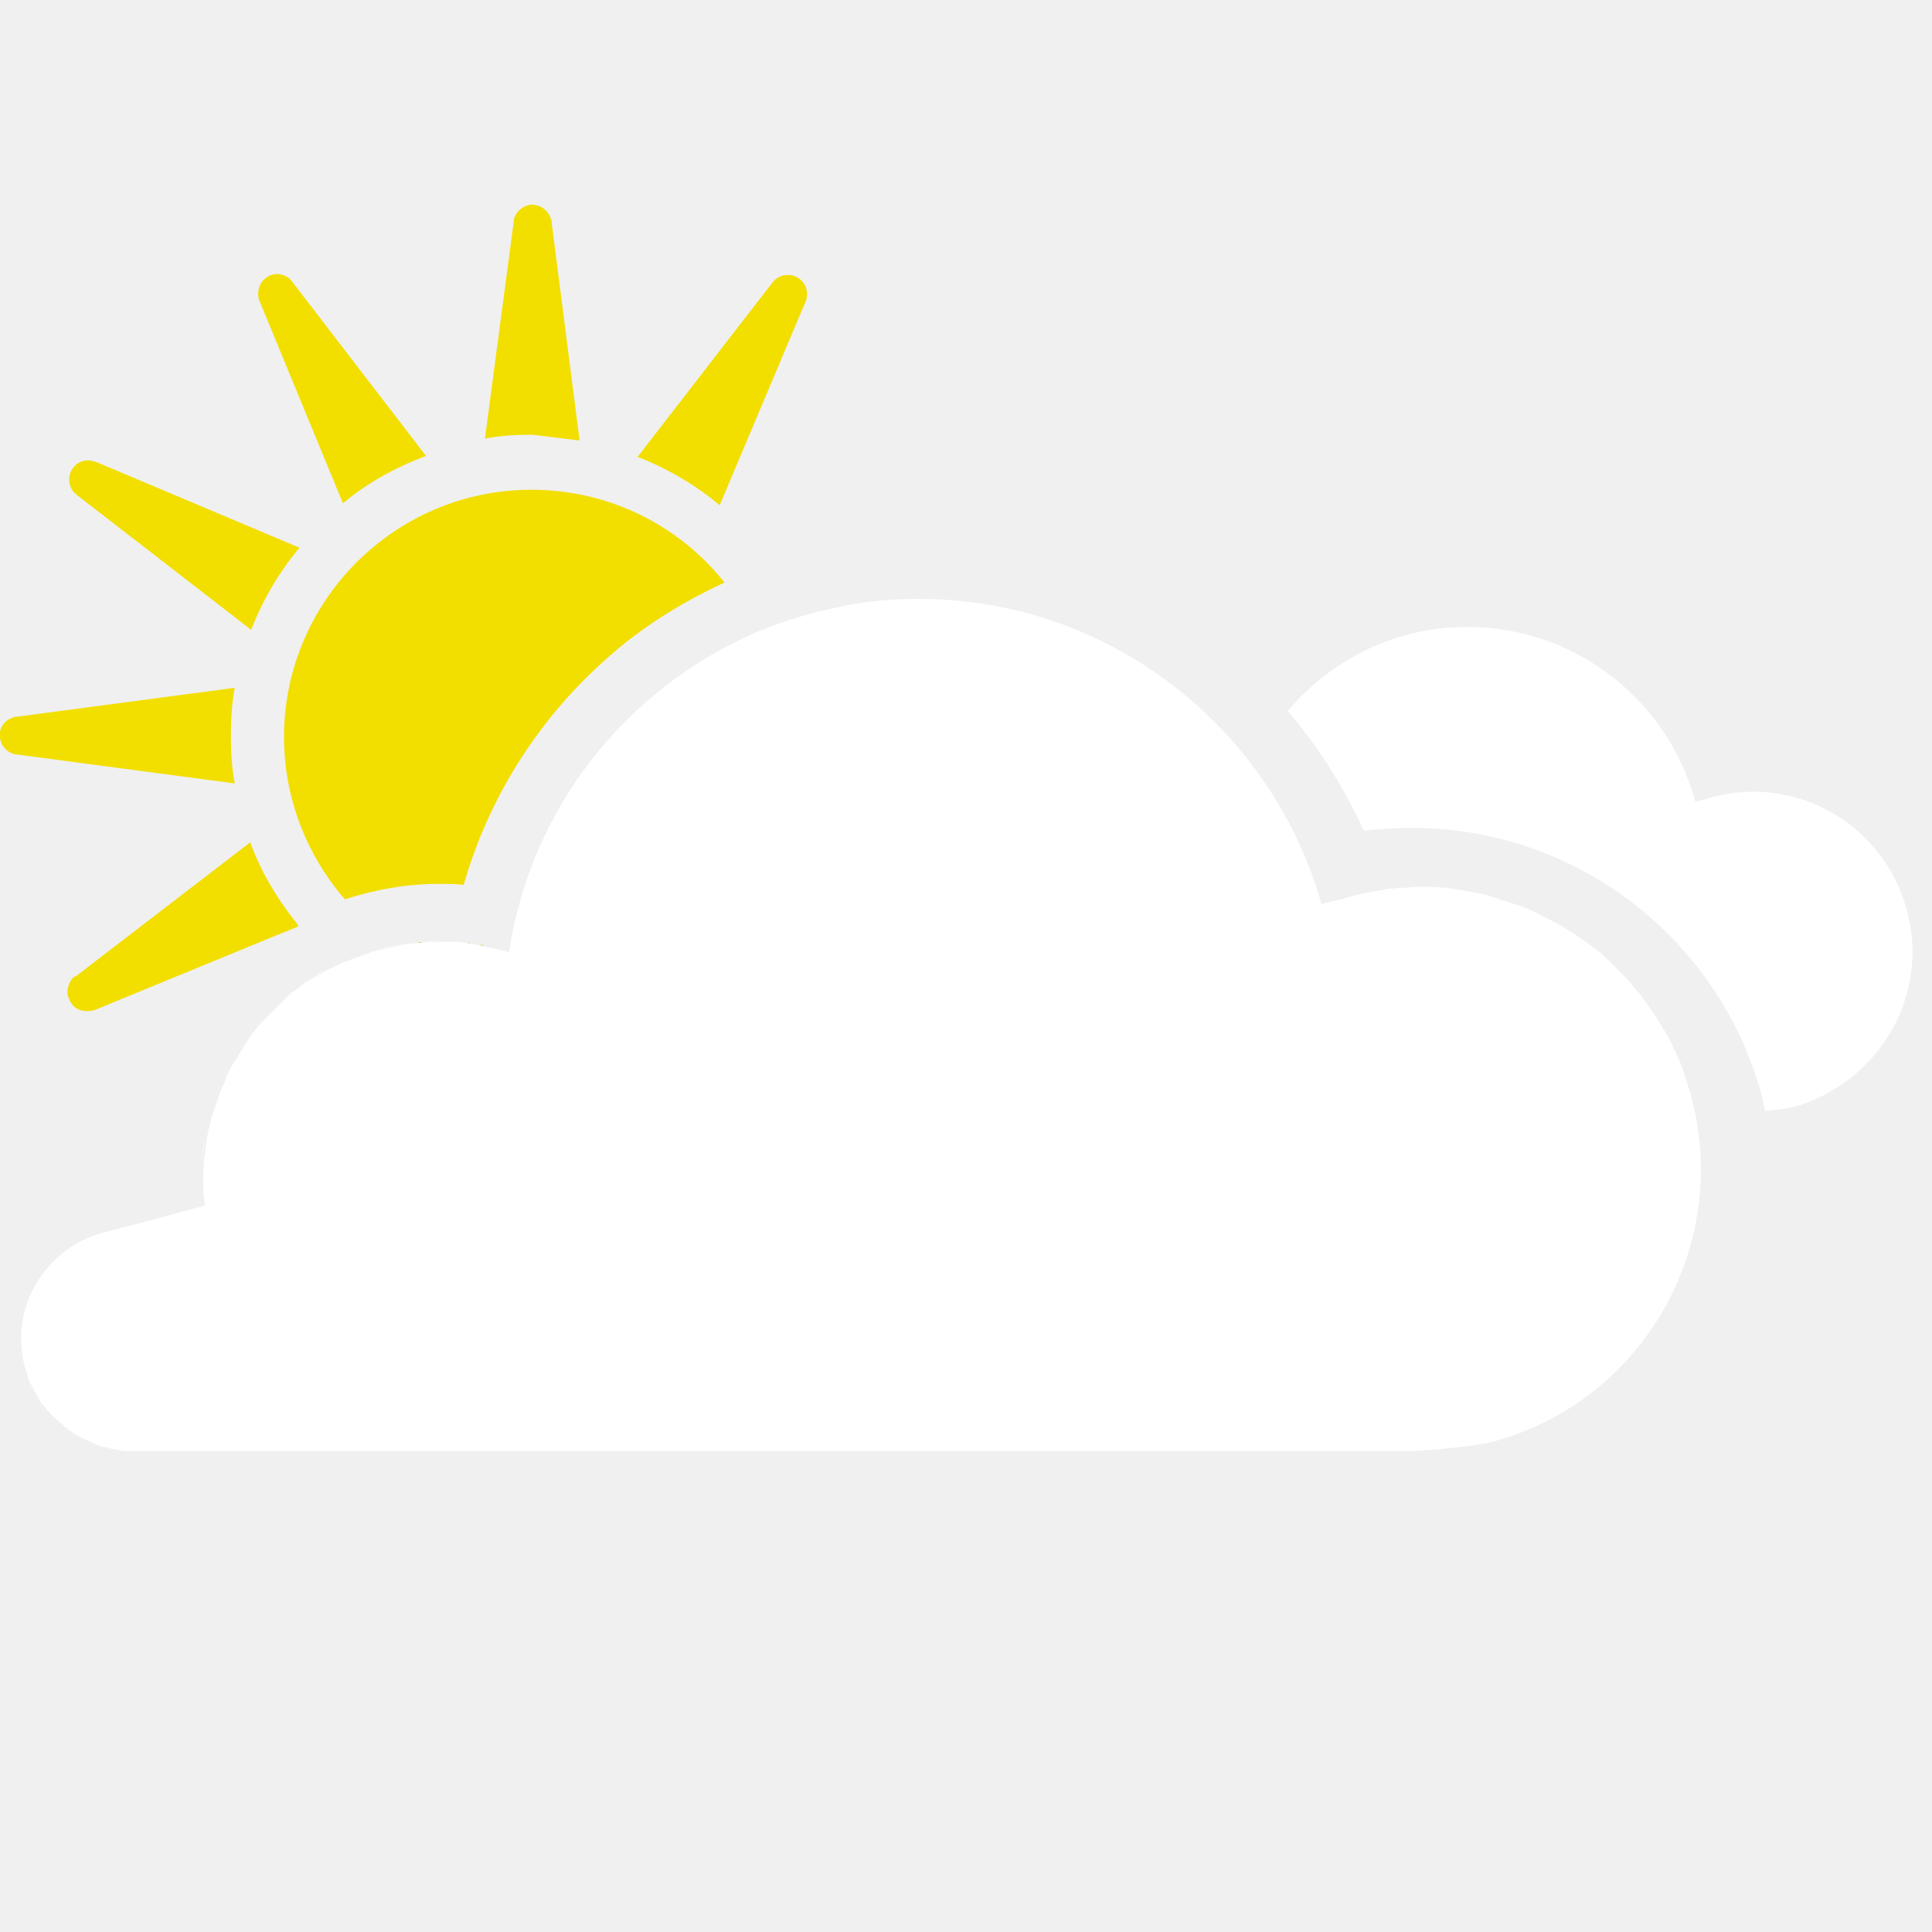
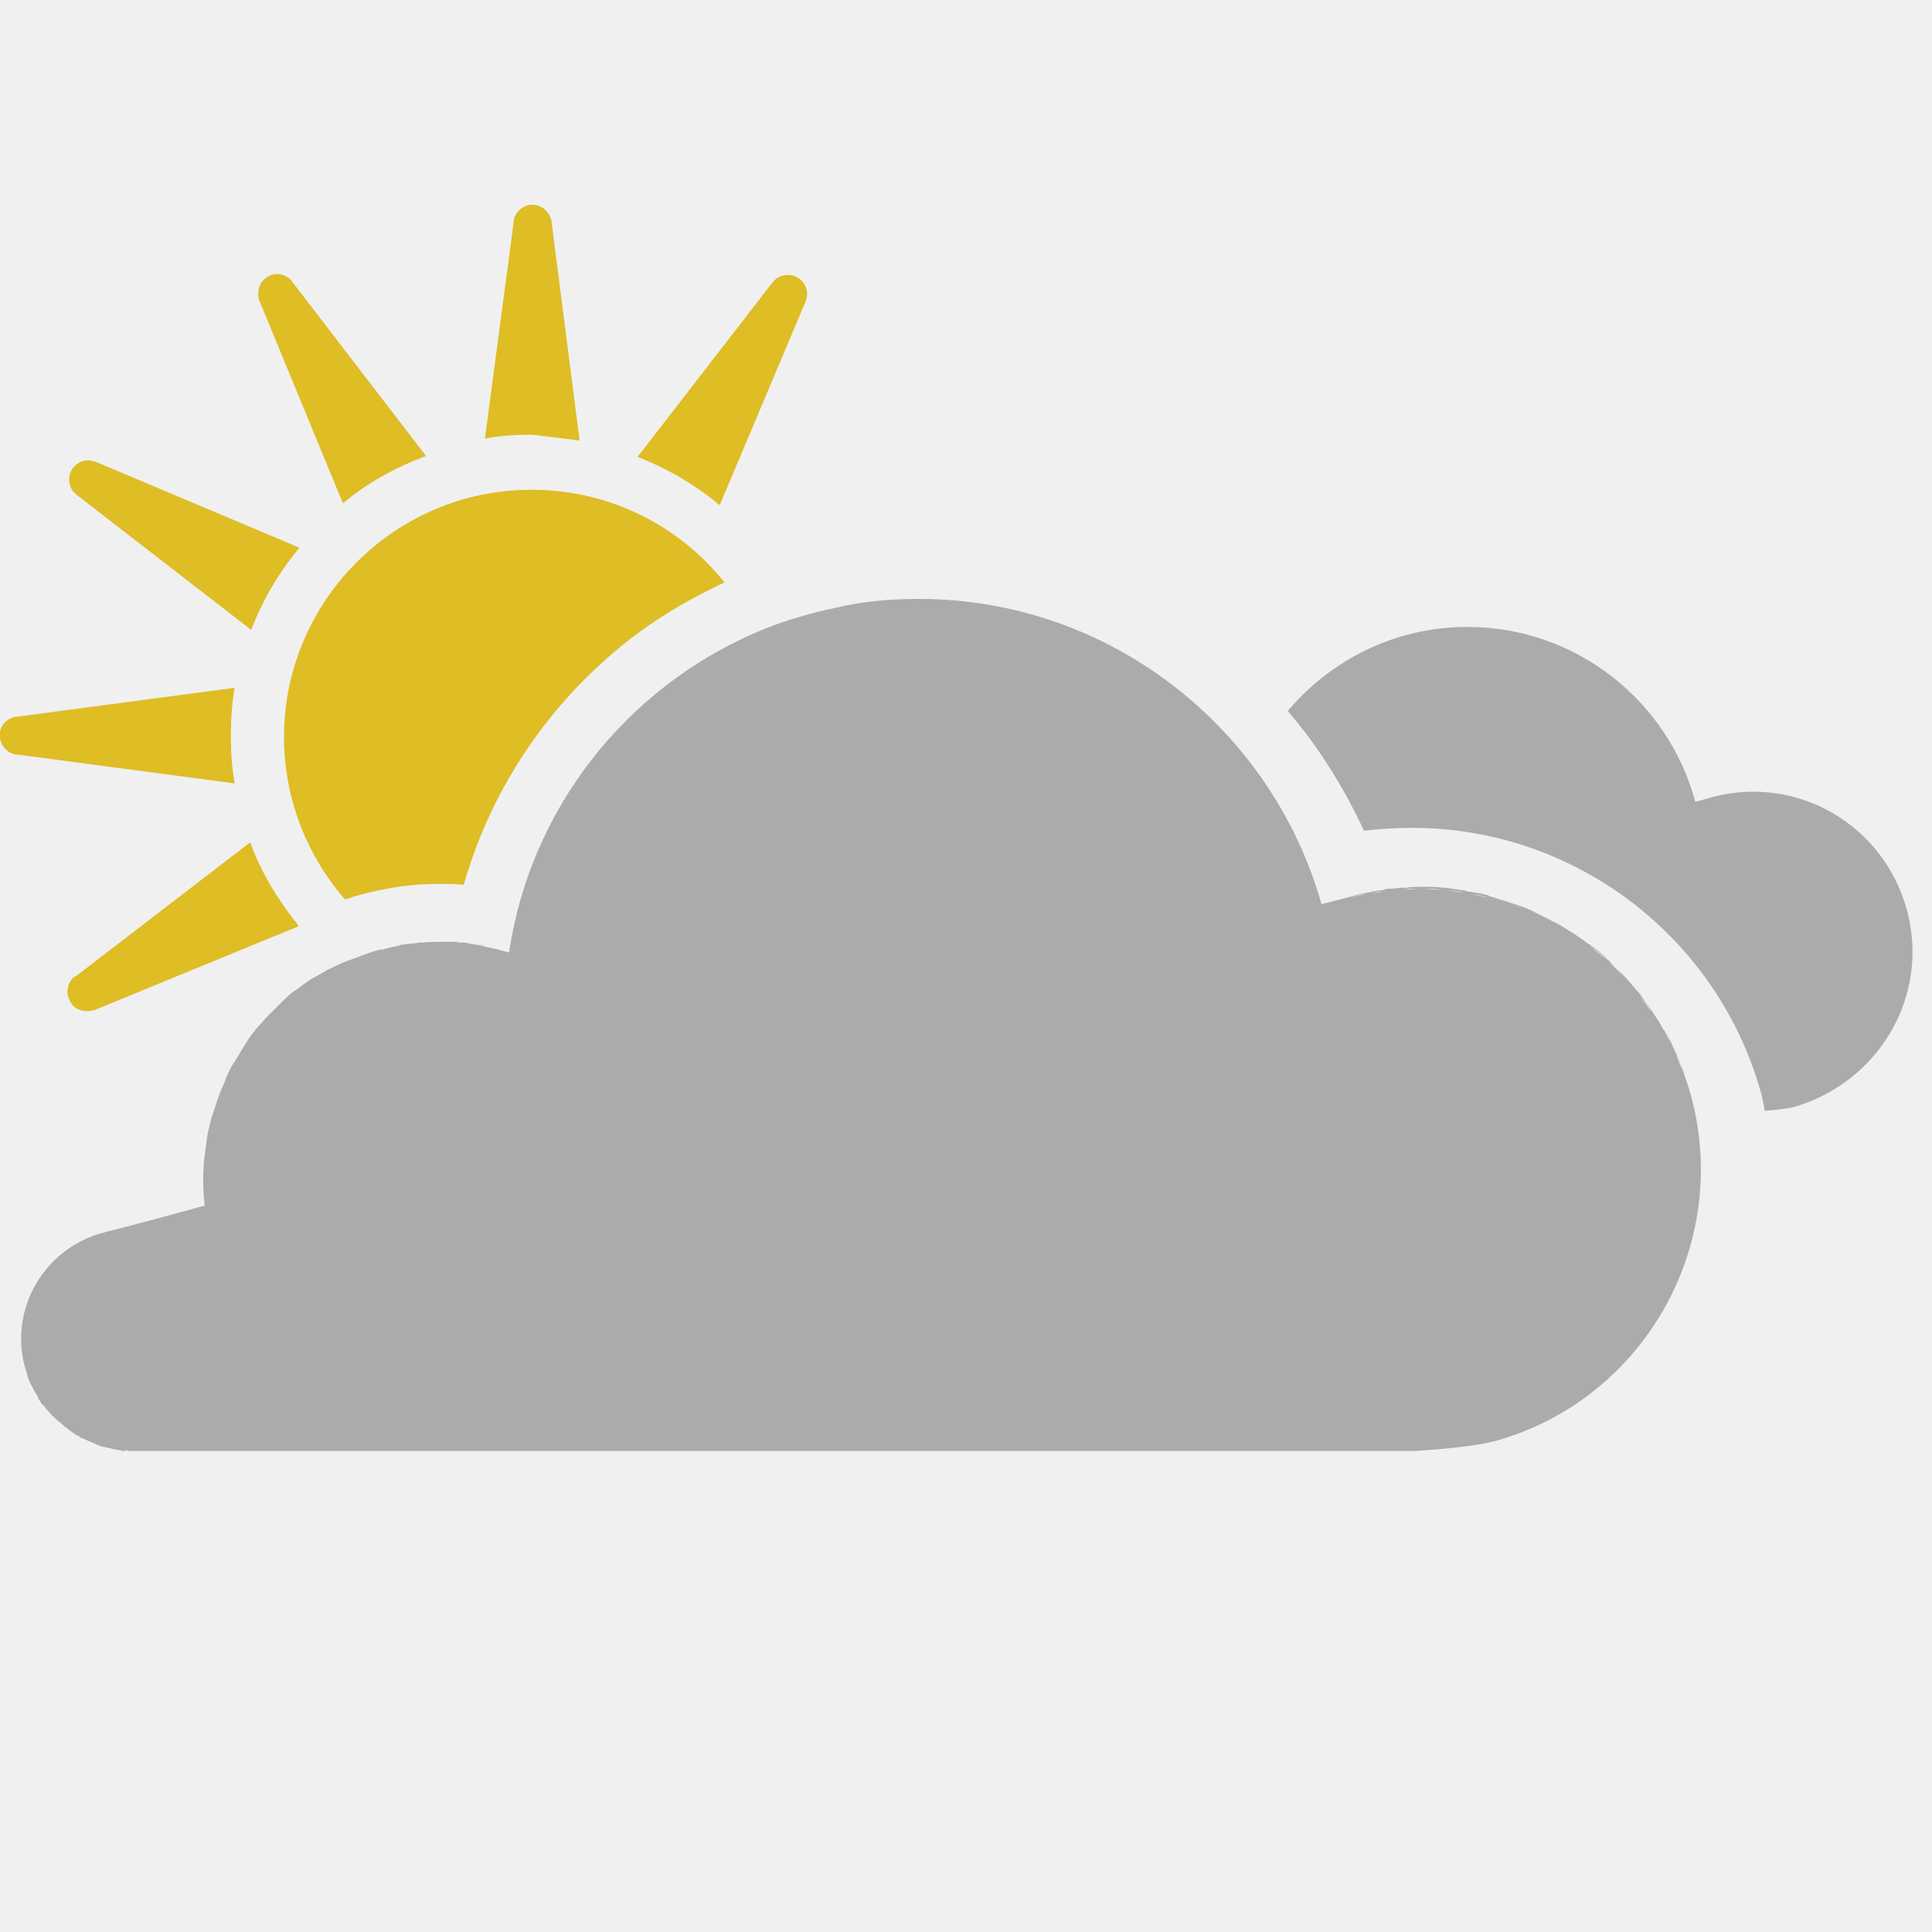
<svg xmlns="http://www.w3.org/2000/svg" version="1.1" x="0px" y="0px" viewBox="0 0 200 200" enable-background="new 0 0 200 200" xml:space="preserve">
  <g id="sun">
</g>
  <g id="clear-night">
</g>
  <g id="mostly-sunny">
</g>
  <g id="mostly-clear-night">
</g>
  <g id="fog">
</g>
  <g id="wind">
</g>
  <g id="cloudy">
</g>
  <g id="partly-cloudy">
</g>
  <g id="partly-cloudy-night">
</g>
  <g id="mostly-cloudy">
    <g>
      <path fill="none" d="M7.5,148.5c-0.1-0.1-0.3-0.2-0.4-0.3C7.2,148.3,7.3,148.4,7.5,148.5z" />
      <path fill="none" d="M6.7,147.9c-0.1-0.1-0.3-0.2-0.4-0.3C6.4,147.7,6.6,147.8,6.7,147.9z" />
      <path fill="none" d="M6,147.3c-0.1-0.1-0.3-0.2-0.4-0.3C5.7,147.1,5.8,147.2,6,147.3z" />
      <path fill="none" d="M4.6,146c-0.1-0.1-0.2-0.3-0.3-0.4C4.4,145.7,4.5,145.8,4.6,146z" />
      <path fill="none" d="M4.1,145.2c-0.1-0.1-0.2-0.3-0.3-0.5C3.9,144.9,3.9,145.1,4.1,145.2z" />
      <path fill="none" d="M5.3,146.7c-0.1-0.1-0.2-0.3-0.4-0.4C5,146.4,5.1,146.6,5.3,146.7z" />
      <path fill="none" d="M10.1,149.6c-0.2-0.1-0.3-0.1-0.5-0.2C9.7,149.5,9.9,149.6,10.1,149.6z" />
      <path fill="none" d="M8.3,148.9c-0.2-0.1-0.3-0.2-0.4-0.2C8,148.8,8.2,148.8,8.3,148.9z" />
      <path fill="none" d="M30.4,102.6c0.1-0.1,0.2-0.1,0.3-0.2C30.6,102.4,30.5,102.5,30.4,102.6z" />
      <path fill="none" d="M9.2,149.3c-0.2-0.1-0.3-0.1-0.5-0.2C8.9,149.2,9,149.2,9.2,149.3z" />
      <path fill="none" d="M26.2,106.7c0.1-0.1,0.2-0.2,0.2-0.3C26.4,106.5,26.3,106.6,26.2,106.7z" />
      <path fill="none" d="M3.5,144.4c-0.1-0.2-0.2-0.3-0.3-0.5C3.3,144.1,3.4,144.2,3.5,144.4z" />
      <path fill="none" d="M25,108.3c0.1-0.1,0.1-0.2,0.2-0.3C25.1,108.2,25.1,108.3,25,108.3z" />
      <path fill="none" d="M28.9,103.8c0.1-0.1,0.1-0.1,0.2-0.2C29.1,103.7,29,103.8,28.9,103.8z" />
      <path fill="none" d="M27.6,105.1c0,0,0.1-0.1,0.1-0.1C27.7,105,27.6,105.1,27.6,105.1z" />
      <path fill="none" d="M24,109.9C24,109.9,24.1,109.9,24,109.9C24.1,109.9,24,109.9,24,109.9z" />
      <path fill="none" d="M11.9,150c-0.2,0-0.3,0-0.5-0.1C11.6,150,11.8,150,11.9,150z" />
      <path fill="none" d="M2.7,142.6c-0.1-0.3-0.2-0.6-0.3-1C2.5,142,2.6,142.3,2.7,142.6z" />
      <path fill="none" d="M3.1,143.5c-0.1-0.2-0.2-0.4-0.3-0.6C2.9,143.1,3,143.3,3.1,143.5z" />
      <path fill="none" d="M22.3,113.8c0-0.1,0.1-0.2,0.1-0.3C22.3,113.6,22.3,113.7,22.3,113.8z" />
      <path fill="none" d="M23.1,111.9c0-0.1,0.1-0.2,0.1-0.3C23.2,111.6,23.1,111.7,23.1,111.9z" />
      <path fill="none" d="M11,149.9c-0.2,0-0.3-0.1-0.5-0.1C10.7,149.8,10.8,149.8,11,149.9z" />
      <path fill="none" d="M154,92.9c0.1,0,0.1,0,0.2,0.1C154.2,92.9,154.1,92.9,154,92.9z" />
      <path fill="none" d="M156.1,93.5c0.1,0,0.2,0.1,0.3,0.1C156.3,93.6,156.2,93.5,156.1,93.5z" />
      <path fill="none" d="M158.3,94.3c0.1,0.1,0.3,0.1,0.4,0.2C158.6,94.4,158.5,94.4,158.3,94.3z" />
      <path fill="none" d="M151.6,92.4c0.1,0,0.3,0,0.4,0.1C151.9,92.4,151.7,92.4,151.6,92.4z" />
      <path fill="none" d="M160.5,95.4c0.1,0,0.2,0.1,0.2,0.1C160.7,95.5,160.6,95.4,160.5,95.4z" />
      <path fill="none" d="M143.1,92.3c0.2,0,0.4-0.1,0.6-0.1C143.5,92.2,143.3,92.3,143.1,92.3z" />
      <path fill="none" d="M141.4,92.6c0.2,0,0.3-0.1,0.5-0.1C141.7,92.5,141.6,92.5,141.4,92.6z" />
      <path fill="none" d="M162.5,96.5c0.1,0,0.1,0.1,0.2,0.1C162.6,96.6,162.6,96.5,162.5,96.5z" />
      <path fill="none" d="M144.9,92.1c0.2,0,0.3,0,0.5,0C145.2,92.1,145,92.1,144.9,92.1z" />
      <path fill="none" d="M147,92C147,92,147,92,147,92c0,0,0.1,0,0.1,0C147.1,92,147.1,92,147,92z" />
      <path fill="none" d="M164.4,97.8c0.1,0.1,0.2,0.2,0.3,0.2C164.6,98,164.5,97.9,164.4,97.8z" />
      <path fill="none" d="M174.3,111c0,0.1,0.1,0.2,0.1,0.4C174.3,111.3,174.3,111.2,174.3,111z" />
      <path fill="none" d="M173.3,108.7c0.1,0.1,0.1,0.2,0.2,0.4C173.4,108.9,173.3,108.8,173.3,108.7z" />
      <path fill="none" d="M172.2,106.7C172.3,106.7,172.3,106.7,172.2,106.7C172.3,106.7,172.3,106.7,172.2,106.7z" />
      <path fill="none" d="M13.5,150.2c0.2,0,0.5,0,0.7,0c-0.3,0-0.6,0-0.9,0C13.4,150.2,13.4,150.2,13.5,150.2z" />
      <path fill="none" d="M166.3,99.3c0.1,0.1,0.2,0.1,0.2,0.2C166.4,99.5,166.4,99.4,166.3,99.3z" />
      <path fill="none" d="M170.9,104.6c0.1,0.1,0.1,0.2,0.2,0.3C171.1,104.8,171,104.7,170.9,104.6z" />
      <path fill="none" d="M12.9,150.1c-0.2,0-0.3,0-0.5,0C12.5,150.1,12.7,150.1,12.9,150.1z" />
      <path fill="none" d="M167.9,100.9c0,0,0.1,0.1,0.1,0.1C168,101,168,101,167.9,100.9z" />
      <path fill="none" d="M169.5,102.6c0.1,0.1,0.2,0.2,0.3,0.3C169.6,102.8,169.5,102.7,169.5,102.6z" />
      <path fill="none" d="M149.2,92.1c0.1,0,0.2,0,0.3,0C149.4,92.1,149.3,92.1,149.2,92.1z" />
      <path fill="none" d="M35.5,99.6c0.1,0,0.2-0.1,0.3-0.1C35.7,99.5,35.6,99.5,35.5,99.6z" />
      <path fill="none" d="M33.8,100.4c0.1,0,0.1-0.1,0.2-0.1C33.9,100.3,33.8,100.4,33.8,100.4z" />
      <path fill="none" d="M39.3,98.2c0.1,0,0.1,0,0.2,0C39.4,98.2,39.4,98.2,39.3,98.2z" />
      <path fill="none" d="M41.2,97.8C41.2,97.8,41.2,97.8,41.2,97.8C41.2,97.8,41.2,97.8,41.2,97.8L41.2,97.8z" />
      <path fill="none" d="M37.4,98.8c0.1,0,0.2-0.1,0.3-0.1C37.6,98.7,37.5,98.8,37.4,98.8z" />
      <path fill="none" d="M32.1,101.4c0.1,0,0.1-0.1,0.2-0.1C32.3,101.3,32.2,101.3,32.1,101.4z" />
      <path fill="#DDC72D" d="M49.7,97.8c0.1,0,0.3,0,0.4,0.1C50,97.9,49.8,97.9,49.7,97.8z" />
      <path fill="#DDC72D" d="M45.4,97.5C45.4,97.5,45.3,97.5,45.4,97.5C45.3,97.5,45.4,97.5,45.4,97.5C45.4,97.5,45.4,97.5,45.4,97.5z" />
      <path fill="#DDC72D" d="M46.8,97.5c0.1,0,0.3,0,0.4,0C47.1,97.5,46.9,97.5,46.8,97.5z" />
-       <path fill="#F2DF00" d="M48,91.6c2.6-9.1,7.8-17.3,15-23.6c3.6-3.2,7.7-5.7,12-7.7c-4.7-5.9-11.9-9.6-20-9.6    c-14.1,0-25.6,11.5-25.6,25.6c0,6.4,2.4,12.3,6.3,16.8c3.1-1,6.3-1.6,9.7-1.6C46.3,91.5,47.2,91.5,48,91.6z" />
+       <path fill="#DEBD25" d="M48,91.6c2.6-9.1,7.8-17.3,15-23.6c3.6-3.2,7.7-5.7,12-7.7c-4.7-5.9-11.9-9.6-20-9.6    c-14.1,0-25.6,11.5-25.6,25.6c0,6.4,2.4,12.3,6.3,16.8c3.1-1,6.3-1.6,9.7-1.6C46.3,91.5,47.2,91.5,48,91.6z" />
      <path fill="#DDC72D" d="M48.2,97.6c0.2,0,0.3,0,0.5,0.1C48.5,97.7,48.4,97.6,48.2,97.6z" />
      <path fill="#DDC72D" d="M43.3,97.6c0.1,0,0.2,0,0.3,0C43.5,97.5,43.4,97.5,43.3,97.6z" />
      <path fill="#DDC72D" d="M41.5,97.8c-0.1,0-0.2,0-0.3,0.1l0,0C41.3,97.8,41.4,97.8,41.5,97.8z" />
-       <path fill="#F2DF00" d="M26.8,31l8.7,21.1c2.5-2.1,5.4-3.7,8.6-4.9L30.2,29.1c0,0,0,0,0,0c-0.6-0.8-1.9-1-2.7-0.3    c-0.7,0.5-0.9,1.4-0.7,2.2C26.7,30.9,26.7,31,26.8,31z" />
-       <path fill="#F2DF00" d="M60,45.6L57.1,23c0,0,0,0,0-0.1c-0.2-1-1.1-1.8-2.2-1.7c-0.8,0.1-1.5,0.7-1.7,1.5c0,0,0,0.1,0,0.1l-3,22.6    c1.6-0.3,3.2-0.4,4.9-0.4C56.7,45.2,58.4,45.4,60,45.6z" />
-       <path fill="#F2DF00" d="M1.6,78.1c0,0,0.1,0,0.1,0l22.6,3c-0.3-1.6-0.4-3.2-0.4-4.9c0-1.7,0.1-3.4,0.4-5L1.7,74.2c0,0,0,0-0.1,0    c-1,0.2-1.8,1.1-1.6,2.2C0.1,77.2,0.7,77.9,1.6,78.1z" />
-       <path fill="#F2DF00" d="M83.4,31.2C83.5,31.2,83.5,31.1,83.4,31.2c0.2-0.5,0.2-1,0-1.5c-0.2-0.5-0.6-0.9-1.1-1.1    c-0.8-0.3-1.7-0.1-2.2,0.5c0,0-0.1,0.1-0.1,0.1l-14,18.1c3.1,1.2,6,2.9,8.5,5L83.4,31.2z" />
-       <path fill="#F2DF00" d="M7.9,51.2l18.1,14c1.2-3.1,2.9-6,5-8.5L9.9,47.8c0,0,0,0-0.1,0c-1-0.4-2.1,0.1-2.5,1.1    c-0.3,0.8-0.1,1.7,0.5,2.2C7.9,51.1,7.9,51.2,7.9,51.2z" />
-       <path fill="#FFFFFF" d="M175.1,113.6c-0.2-0.7-0.4-1.4-0.7-2.2c0-0.1-0.1-0.3-0.1-0.4c-0.2-0.7-0.5-1.3-0.8-2    c-0.1-0.1-0.1-0.2-0.2-0.4c-0.3-0.7-0.6-1.3-1-1.9c0,0,0-0.1-0.1-0.1c-0.3-0.6-0.7-1.2-1.1-1.8c-0.1-0.1-0.1-0.2-0.2-0.3    c-0.4-0.6-0.8-1.1-1.2-1.7c-0.1-0.1-0.2-0.2-0.3-0.3c-0.4-0.5-0.9-1.1-1.4-1.6c0,0-0.1-0.1-0.1-0.1c-0.5-0.5-0.9-0.9-1.4-1.4    c-0.1-0.1-0.2-0.1-0.2-0.2c-0.5-0.5-1-0.9-1.6-1.3c-0.1-0.1-0.2-0.2-0.3-0.2c-0.5-0.4-1.1-0.8-1.7-1.2c-0.1,0-0.1-0.1-0.2-0.1    c-0.6-0.4-1.1-0.7-1.7-1c-0.1,0-0.2-0.1-0.2-0.1c-0.6-0.3-1.2-0.6-1.8-0.9c-0.1-0.1-0.2-0.1-0.4-0.2c-0.6-0.3-1.3-0.5-1.9-0.7    c-0.1,0-0.2-0.1-0.3-0.1c-0.6-0.2-1.3-0.4-1.9-0.6c-0.1,0-0.1,0-0.2-0.1c-0.7-0.2-1.3-0.3-2-0.4c-0.1,0-0.3,0-0.4-0.1    c-0.7-0.1-1.4-0.2-2-0.3c-0.1,0-0.2,0-0.3,0c-0.7-0.1-1.4-0.1-2.1-0.1c0,0-0.1,0-0.1,0c-0.5,0-1.1,0-1.6,0.1c-0.2,0-0.3,0-0.5,0    c-0.4,0-0.8,0.1-1.2,0.1c-0.2,0-0.4,0-0.6,0.1c-0.4,0.1-0.8,0.1-1.2,0.2c-0.2,0-0.3,0.1-0.5,0.1c-0.6,0.1-1.1,0.2-1.7,0.4    c0,0-1.1,0.3-3.1,0.8C131.7,75.5,115,62,95.1,62c-2.6,0-5.2,0.2-7.6,0.7c-1.4,0.3-2.8,0.6-4.2,1c-1.8,0.5-3.5,1.1-5.1,1.8    c-13.4,5.8-23.3,18.2-25.5,33.1c-0.4-0.1-0.6-0.2-0.8-0.2c-0.2-0.1-0.3-0.1-0.3-0.1c-0.5-0.1-0.9-0.2-1.4-0.3    c-0.1,0-0.3-0.1-0.4-0.1c-0.3-0.1-0.7-0.1-1-0.2c-0.2,0-0.3,0-0.5-0.1c-0.3,0-0.7-0.1-1-0.1c-0.1,0-0.3,0-0.4,0    c-0.5,0-0.9,0-1.4,0c0,0-0.1,0-0.1,0c-0.6,0-1.2,0-1.8,0.1c-0.1,0-0.2,0-0.3,0c-0.6,0.1-1.2,0.1-1.7,0.2c-0.1,0-0.2,0-0.3,0.1    c0,0,0,0,0,0c-0.6,0.1-1.1,0.2-1.7,0.4c-0.1,0-0.1,0-0.2,0c-0.5,0.1-1.1,0.3-1.6,0.5c-0.1,0-0.2,0.1-0.3,0.1    c-0.5,0.2-1.1,0.4-1.6,0.6c-0.1,0-0.2,0.1-0.3,0.1c-0.5,0.2-1,0.5-1.5,0.7c-0.1,0-0.1,0.1-0.2,0.1c-0.5,0.3-0.9,0.5-1.4,0.8    c-0.1,0-0.1,0.1-0.2,0.1c-0.5,0.3-0.9,0.6-1.4,1c-0.1,0.1-0.2,0.1-0.3,0.2c-0.5,0.3-0.9,0.7-1.3,1.1c-0.1,0.1-0.1,0.1-0.2,0.2    c-0.4,0.4-0.8,0.8-1.2,1.2c0,0-0.1,0.1-0.1,0.1c-0.4,0.4-0.8,0.9-1.2,1.3c-0.1,0.1-0.2,0.2-0.2,0.3c-0.4,0.4-0.7,0.9-1,1.4    c-0.1,0.1-0.1,0.2-0.2,0.3c-0.3,0.5-0.6,1-0.9,1.5c0,0,0,0.1-0.1,0.1c-0.3,0.5-0.6,1.1-0.8,1.6c0,0.1-0.1,0.2-0.1,0.3    c-0.2,0.5-0.5,1.1-0.7,1.7c0,0.1-0.1,0.2-0.1,0.3c-0.2,0.6-0.4,1.2-0.6,1.8c-0.2,0.8-0.4,1.5-0.5,2.3s-0.2,1.5-0.3,2.3    c-0.1,1.5-0.1,3,0.1,4.5c-6.5,1.8-10.5,2.8-10.5,2.8c-6.1,1.6-9.8,7.9-8.1,14c0.1,0.3,0.2,0.6,0.3,1c0,0.1,0.1,0.2,0.1,0.3    c0.1,0.2,0.2,0.4,0.3,0.6c0.1,0.1,0.1,0.2,0.2,0.4c0.1,0.2,0.2,0.3,0.3,0.5c0.1,0.1,0.1,0.2,0.2,0.4c0.1,0.2,0.2,0.3,0.3,0.5    c0.1,0.1,0.2,0.2,0.3,0.3c0.1,0.1,0.2,0.3,0.3,0.4c0.1,0.1,0.2,0.2,0.3,0.3c0.1,0.1,0.2,0.3,0.4,0.4c0.1,0.1,0.2,0.2,0.3,0.3    c0.1,0.1,0.2,0.2,0.4,0.3c0.1,0.1,0.2,0.2,0.3,0.3c0.1,0.1,0.3,0.2,0.4,0.3c0.1,0.1,0.2,0.2,0.4,0.3c0.1,0.1,0.3,0.2,0.4,0.3    c0.1,0.1,0.3,0.1,0.4,0.2c0.1,0.1,0.3,0.2,0.4,0.2c0.1,0.1,0.3,0.1,0.4,0.2c0.2,0.1,0.3,0.1,0.5,0.2c0.1,0.1,0.3,0.1,0.4,0.2    c0.2,0.1,0.3,0.1,0.5,0.2c0.1,0,0.3,0.1,0.4,0.1c0.2,0,0.3,0.1,0.5,0.1c0.1,0,0.3,0.1,0.4,0.1c0.2,0,0.3,0.1,0.5,0.1    c0.1,0,0.3,0,0.4,0.1c0.2,0,0.3,0,0.5,0c0.1,0,0.3,0,0.4,0c0.3,0,0.6,0,0.9,0h132.1c0,0,5.5-0.3,8.2-1    C170,145,179.2,129.1,175.1,113.6z" />
-       <path fill="#F2DF00" d="M30.5,95.3c-1.9-2.4-3.5-5.1-4.6-8.1L7.8,101.1c0,0,0,0-0.1,0c-0.4,0.3-0.6,0.8-0.7,1.3    c-0.1,0.5,0.1,1,0.4,1.5c0.5,0.7,1.4,0.9,2.2,0.7c0,0,0.1,0,0.1,0l18-7.4l3.2-1.3C30.8,95.7,30.7,95.5,30.5,95.3z" />
+       <path fill="#DEBD25" d="M26.8,31l8.7,21.1c2.5-2.1,5.4-3.7,8.6-4.9L30.2,29.1c0,0,0,0,0,0c-0.6-0.8-1.9-1-2.7-0.3    c-0.7,0.5-0.9,1.4-0.7,2.2C26.7,30.9,26.7,31,26.8,31z" />
+       <path fill="#DEBD25" d="M60,45.6L57.1,23c0,0,0,0,0-0.1c-0.2-1-1.1-1.8-2.2-1.7c-0.8,0.1-1.5,0.7-1.7,1.5c0,0,0,0.1,0,0.1l-3,22.6    c1.6-0.3,3.2-0.4,4.9-0.4C56.7,45.2,58.4,45.4,60,45.6z" />
+       <path fill="#DEBD25" d="M1.6,78.1c0,0,0.1,0,0.1,0l22.6,3c-0.3-1.6-0.4-3.2-0.4-4.9c0-1.7,0.1-3.4,0.4-5L1.7,74.2c0,0,0,0-0.1,0    c-1,0.2-1.8,1.1-1.6,2.2C0.1,77.2,0.7,77.9,1.6,78.1z" />
+       <path fill="#DEBD25" d="M83.4,31.2C83.5,31.2,83.5,31.1,83.4,31.2c0.2-0.5,0.2-1,0-1.5c-0.2-0.5-0.6-0.9-1.1-1.1    c-0.8-0.3-1.7-0.1-2.2,0.5c0,0-0.1,0.1-0.1,0.1l-14,18.1c3.1,1.2,6,2.9,8.5,5L83.4,31.2z" />
+       <path fill="#DEBD25" d="M7.9,51.2l18.1,14c1.2-3.1,2.9-6,5-8.5L9.9,47.8c0,0,0,0-0.1,0c-1-0.4-2.1,0.1-2.5,1.1    c-0.3,0.8-0.1,1.7,0.5,2.2C7.9,51.1,7.9,51.2,7.9,51.2z" />
+       <path fill="#ABABAB" d="M175.1,113.6c-0.2-0.7-0.4-1.4-0.7-2.2c0-0.1-0.1-0.3-0.1-0.4c-0.2-0.7-0.5-1.3-0.8-2    c-0.1-0.1-0.1-0.2-0.2-0.4c-0.3-0.7-0.6-1.3-1-1.9c0,0,0-0.1-0.1-0.1c-0.3-0.6-0.7-1.2-1.1-1.8c-0.1-0.1-0.1-0.2-0.2-0.3    c-0.4-0.6-0.8-1.1-1.2-1.7c-0.1-0.1-0.2-0.2-0.3-0.3c-0.4-0.5-0.9-1.1-1.4-1.6c0,0-0.1-0.1-0.1-0.1c-0.5-0.5-0.9-0.9-1.4-1.4    c-0.1-0.1-0.2-0.1-0.2-0.2c-0.5-0.5-1-0.9-1.6-1.3c-0.1-0.1-0.2-0.2-0.3-0.2c-0.5-0.4-1.1-0.8-1.7-1.2c-0.1,0-0.1-0.1-0.2-0.1    c-0.6-0.4-1.1-0.7-1.7-1c-0.1,0-0.2-0.1-0.2-0.1c-0.6-0.3-1.2-0.6-1.8-0.9c-0.1-0.1-0.2-0.1-0.4-0.2c-0.6-0.3-1.3-0.5-1.9-0.7    c-0.1,0-0.2-0.1-0.3-0.1c-0.6-0.2-1.3-0.4-1.9-0.6c-0.1,0-0.1,0-0.2-0.1c-0.7-0.2-1.3-0.3-2-0.4c-0.1,0-0.3,0-0.4-0.1    c-0.7-0.1-1.4-0.2-2-0.3c-0.1,0-0.2,0-0.3,0c-0.7-0.1-1.4-0.1-2.1-0.1c0,0-0.1,0-0.1,0c-0.5,0-1.1,0-1.6,0.1c-0.2,0-0.3,0-0.5,0    c-0.4,0-0.8,0.1-1.2,0.1c-0.2,0-0.4,0-0.6,0.1c-0.4,0.1-0.8,0.1-1.2,0.2c-0.2,0-0.3,0.1-0.5,0.1c-0.6,0.1-1.1,0.2-1.7,0.4    c0,0-1.1,0.3-3.1,0.8C131.7,75.5,115,62,95.1,62c-2.6,0-5.2,0.2-7.6,0.7c-1.4,0.3-2.8,0.6-4.2,1c-1.8,0.5-3.5,1.1-5.1,1.8    c-13.4,5.8-23.3,18.2-25.5,33.1c-0.4-0.1-0.6-0.2-0.8-0.2c-0.2-0.1-0.3-0.1-0.3-0.1c-0.5-0.1-0.9-0.2-1.4-0.3    c-0.1,0-0.3-0.1-0.4-0.1c-0.3-0.1-0.7-0.1-1-0.2c-0.2,0-0.3,0-0.5-0.1c-0.3,0-0.7-0.1-1-0.1c-0.1,0-0.3,0-0.4,0    c-0.5,0-0.9,0-1.4,0c0,0-0.1,0-0.1,0c-0.6,0-1.2,0-1.8,0.1c-0.1,0-0.2,0-0.3,0c-0.6,0.1-1.2,0.1-1.7,0.2c-0.1,0-0.2,0-0.3,0.1    c0,0,0,0,0,0c-0.6,0.1-1.1,0.2-1.7,0.4c-0.1,0-0.1,0-0.2,0c-0.5,0.1-1.1,0.3-1.6,0.5c-0.1,0-0.2,0.1-0.3,0.1    c-0.5,0.2-1.1,0.4-1.6,0.6c-0.1,0-0.2,0.1-0.3,0.1c-0.5,0.2-1,0.5-1.5,0.7c-0.1,0-0.1,0.1-0.2,0.1c-0.5,0.3-0.9,0.5-1.4,0.8    c-0.1,0-0.1,0.1-0.2,0.1c-0.5,0.3-0.9,0.6-1.4,1c-0.1,0.1-0.2,0.1-0.3,0.2c-0.5,0.3-0.9,0.7-1.3,1.1c-0.1,0.1-0.1,0.1-0.2,0.2    c-0.4,0.4-0.8,0.8-1.2,1.2c0,0-0.1,0.1-0.1,0.1c-0.4,0.4-0.8,0.9-1.2,1.3c-0.1,0.1-0.2,0.2-0.2,0.3c-0.4,0.4-0.7,0.9-1,1.4    c-0.1,0.1-0.1,0.2-0.2,0.3c-0.3,0.5-0.6,1-0.9,1.5c0,0,0,0.1-0.1,0.1c-0.3,0.5-0.6,1.1-0.8,1.6c0,0.1-0.1,0.2-0.1,0.3    c-0.2,0.5-0.5,1.1-0.7,1.7c0,0.1-0.1,0.2-0.1,0.3c-0.2,0.6-0.4,1.2-0.6,1.8c-0.2,0.8-0.4,1.5-0.5,2.3s-0.2,1.5-0.3,2.3    c-0.1,1.5-0.1,3,0.1,4.5c-6.5,1.8-10.5,2.8-10.5,2.8c-6.1,1.6-9.8,7.9-8.1,14c0.1,0.3,0.2,0.6,0.3,1c0,0.1,0.1,0.2,0.1,0.3    c0.1,0.2,0.2,0.4,0.3,0.6c0.1,0.1,0.1,0.2,0.2,0.4c0.1,0.2,0.2,0.3,0.3,0.5c0.1,0.1,0.1,0.2,0.2,0.4c0.1,0.2,0.2,0.3,0.3,0.5    c0.1,0.1,0.2,0.2,0.3,0.3c0.1,0.1,0.2,0.3,0.3,0.4c0.1,0.1,0.2,0.2,0.3,0.3c0.1,0.1,0.2,0.3,0.4,0.4c0.1,0.1,0.2,0.2,0.3,0.3    c0.1,0.1,0.2,0.2,0.4,0.3c0.1,0.1,0.2,0.2,0.3,0.3c0.1,0.1,0.3,0.2,0.4,0.3c0.1,0.1,0.2,0.2,0.4,0.3c0.1,0.1,0.3,0.2,0.4,0.3    c0.1,0.1,0.3,0.1,0.4,0.2c0.1,0.1,0.3,0.2,0.4,0.2c0.1,0.1,0.3,0.1,0.4,0.2c0.2,0.1,0.3,0.1,0.5,0.2c0.1,0.1,0.3,0.1,0.4,0.2    c0.2,0.1,0.3,0.1,0.5,0.2c0.1,0,0.3,0.1,0.4,0.1c0.2,0,0.3,0.1,0.5,0.1c0.1,0,0.3,0.1,0.4,0.1c0.2,0,0.3,0.1,0.5,0.1    c0.1,0,0.3,0,0.4,0.1c0.2,0,0.3,0,0.5,0c0.1,0,0.3,0,0.4,0c0.3,0,0.6,0,0.9,0h132.1c0,0,5.5-0.3,8.2-1    C170,145,179.2,129.1,175.1,113.6z" />
+       <path fill="#DEBD25" d="M30.5,95.3c-1.9-2.4-3.5-5.1-4.6-8.1L7.8,101.1c0,0,0,0-0.1,0c-0.4,0.3-0.6,0.8-0.7,1.3    c-0.1,0.5,0.1,1,0.4,1.5c0.5,0.7,1.4,0.9,2.2,0.7c0,0,0.1,0,0.1,0l18-7.4l3.2-1.3C30.8,95.7,30.7,95.5,30.5,95.3z" />
      <path fill="#FFFFFF" d="M169.7,103c0.4,0.5,0.8,1.1,1.2,1.7C170.6,104,170.1,103.5,169.7,103z" />
      <path fill="#FFFFFF" d="M171.1,104.9c0.4,0.6,0.8,1.2,1.1,1.8C171.9,106.1,171.5,105.5,171.1,104.9z" />
      <path fill="#FFFFFF" d="M166.5,99.5c0.5,0.4,1,0.9,1.4,1.4C167.5,100.5,167,100,166.5,99.5z" />
      <path fill="#FFFFFF" d="M168.1,101.1c0.5,0.5,0.9,1,1.4,1.6C169,102.1,168.6,101.6,168.1,101.1z" />
      <path fill="#FFFFFF" d="M152,92.5c0.7,0.1,1.4,0.3,2,0.4C153.4,92.7,152.7,92.6,152,92.5z" />
      <path fill="#FFFFFF" d="M143.7,92.2c0.4,0,0.8-0.1,1.2-0.1C144.5,92.1,144.1,92.2,143.7,92.2z" />
      <path fill="#FFFFFF" d="M145.3,92.1c0.6,0,1.1-0.1,1.6-0.1C146.4,92,145.9,92,145.3,92.1z" />
      <path fill="#FFFFFF" d="M29.1,103.6c0.4-0.4,0.9-0.7,1.3-1.1C30,102.9,29.5,103.3,29.1,103.6z" />
      <path fill="#FFFFFF" d="M139.7,92.9c0.6-0.1,1.1-0.3,1.7-0.4C140.8,92.7,140.3,92.8,139.7,92.9z" />
      <path fill="#FFFFFF" d="M149.5,92.1c0.7,0.1,1.4,0.1,2,0.3C150.9,92.3,150.2,92.2,149.5,92.1z" />
      <path fill="#FFFFFF" d="M141.9,92.5c0.4-0.1,0.8-0.1,1.2-0.2C142.7,92.3,142.3,92.4,141.9,92.5z" />
      <path fill="#FFFFFF" d="M158.7,94.5c0.6,0.3,1.2,0.6,1.8,0.9C159.9,95.1,159.3,94.8,158.7,94.5z" />
      <path fill="#FFFFFF" d="M160.8,95.5c0.6,0.3,1.1,0.6,1.7,1C161.9,96.1,161.4,95.8,160.8,95.5z" />
      <path fill="#FFFFFF" d="M162.7,96.6c0.6,0.4,1.1,0.8,1.7,1.2C163.8,97.4,163.3,97,162.7,96.6z" />
      <path fill="#FFFFFF" d="M172.3,106.8c0.4,0.6,0.7,1.3,1,1.9C173,108,172.6,107.4,172.3,106.8z" />
      <path fill="#FFFFFF" d="M164.7,98c0.5,0.4,1.1,0.8,1.6,1.3C165.8,98.9,165.2,98.5,164.7,98z" />
      <path fill="#FFFFFF" d="M156.4,93.6c0.6,0.2,1.3,0.5,1.9,0.7C157.7,94.1,157.1,93.8,156.4,93.6z" />
      <path fill="#FFFFFF" d="M154.2,92.9c0.6,0.2,1.3,0.4,1.9,0.6C155.5,93.3,154.9,93.1,154.2,92.9z" />
      <path fill="#FFFFFF" d="M147.1,92c0.7,0,1.4,0,2.1,0.1C148.5,92.1,147.8,92,147.1,92z" />
      <path fill="#FFFFFF" d="M21.2,117.9c0.1-0.8,0.3-1.5,0.5-2.3C21.5,116.4,21.3,117.2,21.2,117.9z" />
      <path fill="#FFFFFF" d="M35.8,99.4c0.5-0.2,1.1-0.4,1.6-0.6C36.9,99,36.4,99.2,35.8,99.4z" />
      <path fill="#FFFFFF" d="M21.7,115.6c0.2-0.6,0.4-1.2,0.6-1.8C22.1,114.4,21.9,115,21.7,115.6z" />
      <path fill="#FFFFFF" d="M2.8,142.9c0-0.1-0.1-0.2-0.1-0.3C2.7,142.7,2.8,142.8,2.8,142.9z" />
      <path fill="#FFFFFF" d="M20.9,120.2c0.1-0.8,0.1-1.5,0.3-2.3C21.1,118.7,21,119.5,20.9,120.2z" />
      <path fill="#FFFFFF" d="M39.5,98.2c0.6-0.1,1.1-0.3,1.7-0.4C40.6,97.9,40,98,39.5,98.2z" />
      <path fill="#FFFFFF" d="M3.8,144.8c-0.1-0.1-0.2-0.2-0.2-0.4C3.6,144.5,3.7,144.6,3.8,144.8z" />
      <path fill="#FFFFFF" d="M3.3,143.9c-0.1-0.1-0.1-0.2-0.2-0.4C3.1,143.7,3.2,143.8,3.3,143.9z" />
      <path fill="#FFFFFF" d="M37.7,98.7c0.5-0.2,1.1-0.3,1.6-0.5C38.8,98.4,38.2,98.5,37.7,98.7z" />
      <path fill="#FFFFFF" d="M27.7,105c0.4-0.4,0.8-0.8,1.2-1.2C28.5,104.2,28.1,104.6,27.7,105z" />
      <path fill="#FFFFFF" d="M32.3,101.2c0.5-0.3,0.9-0.6,1.4-0.8C33.3,100.7,32.8,100.9,32.3,101.2z" />
      <path fill="#FFFFFF" d="M4.3,145.6c-0.1-0.1-0.2-0.2-0.3-0.3C4.1,145.3,4.2,145.4,4.3,145.6z" />
      <path fill="#FFFFFF" d="M26.4,106.4c0.4-0.5,0.8-0.9,1.2-1.3C27.2,105.5,26.8,106,26.4,106.4z" />
      <path fill="#FFFFFF" d="M30.7,102.3c0.5-0.3,0.9-0.7,1.4-1C31.7,101.7,31.2,102,30.7,102.3z" />
      <path fill="#FFFFFF" d="M24.1,109.8c0.3-0.5,0.6-1,0.9-1.5C24.7,108.8,24.4,109.3,24.1,109.8z" />
      <path fill="#FFFFFF" d="M34,100.3c0.5-0.3,1-0.5,1.5-0.7C35,99.8,34.5,100,34,100.3z" />
      <path fill="#FFFFFF" d="M23.2,111.5c0.3-0.6,0.5-1.1,0.8-1.6C23.7,110.4,23.5,111,23.2,111.5z" />
      <path fill="#FFFFFF" d="M22.4,113.5c0.2-0.6,0.4-1.1,0.7-1.7C22.8,112.4,22.6,112.9,22.4,113.5z" />
      <path fill="#FFFFFF" d="M25.2,108.1c0.3-0.5,0.7-0.9,1-1.4C25.9,107.1,25.5,107.6,25.2,108.1z" />
      <path fill="#FFFFFF" d="M173.5,109.1c0.3,0.6,0.6,1.3,0.8,2C174,110.4,173.7,109.7,173.5,109.1z" />
      <path fill="#FFFFFF" d="M10.5,149.8c-0.1,0-0.3-0.1-0.4-0.1C10.2,149.7,10.3,149.7,10.5,149.8z" />
      <path fill="#FFFFFF" d="M11.4,150c-0.1,0-0.3-0.1-0.4-0.1C11.1,149.9,11.3,149.9,11.4,150z" />
      <path fill="#FFFFFF" d="M8.7,149.1c-0.1-0.1-0.3-0.1-0.4-0.2C8.4,149,8.6,149,8.7,149.1z" />
      <path fill="#FFFFFF" d="M13.3,150.2c-0.1,0-0.3,0-0.4,0C13,150.1,13.2,150.1,13.3,150.2z" />
      <path fill="#FFFFFF" d="M12.4,150.1c-0.1,0-0.3,0-0.4-0.1C12.1,150.1,12.2,150.1,12.4,150.1z" />
      <path fill="#FFFFFF" d="M174.4,111.4c0.2,0.7,0.5,1.4,0.7,2.2C174.9,112.8,174.6,112.1,174.4,111.4z" />
      <path fill="#FFFFFF" d="M7.9,148.7c-0.1-0.1-0.3-0.1-0.4-0.2C7.6,148.5,7.7,148.6,7.9,148.7z" />
      <path fill="#FFFFFF" d="M9.6,149.5c-0.1-0.1-0.3-0.1-0.4-0.2C9.3,149.4,9.4,149.4,9.6,149.5z" />
      <path fill="#FFFFFF" d="M5.6,147c-0.1-0.1-0.2-0.2-0.3-0.3C5.4,146.8,5.5,146.9,5.6,147z" />
      <path fill="#FFFFFF" d="M6.3,147.6c-0.1-0.1-0.2-0.2-0.3-0.3C6.1,147.4,6.2,147.5,6.3,147.6z" />
      <path fill="#FFFFFF" d="M4.9,146.3c-0.1-0.1-0.2-0.2-0.3-0.3C4.7,146.1,4.8,146.2,4.9,146.3z" />
      <path fill="#FFFFFF" d="M7.1,148.2c-0.1-0.1-0.2-0.2-0.4-0.3C6.8,148,6.9,148.1,7.1,148.2z" />
      <path fill="#FFFFFF" d="M51.8,98.3c-0.2-0.1-0.3-0.1-0.3-0.1c-0.5-0.1-0.9-0.2-1.4-0.3c0.5,0.1,0.9,0.2,1.4,0.3    C51.5,98.2,51.6,98.3,51.8,98.3z" />
      <path fill="#FFFFFF" d="M47.2,97.5c0.3,0,0.7,0.1,1,0.1C47.9,97.6,47.5,97.6,47.2,97.5z" />
      <path fill="#FFFFFF" d="M51.8,98.3c0.2,0.1,0.5,0.1,0.8,0.2C52.3,98.5,52,98.4,51.8,98.3z" />
      <path fill="#FFFFFF" d="M45.4,97.5c0.5,0,0.9,0,1.4,0C46.3,97.5,45.9,97.5,45.4,97.5z" />
      <path fill="#FFFFFF" d="M41.5,97.8c0.6-0.1,1.1-0.2,1.7-0.2C42.7,97.6,42.1,97.7,41.5,97.8z" />
      <path fill="#FFFFFF" d="M48.7,97.7c0.3,0,0.7,0.1,1,0.2C49.4,97.8,49,97.7,48.7,97.7z" />
      <path fill="#FFFFFF" d="M43.6,97.5c0.6,0,1.2-0.1,1.8-0.1C44.7,97.5,44.1,97.5,43.6,97.5z" />
-       <path fill="#FFFFFF" d="M197.4,94.2c-2.4-8.8-11.3-14-20.1-11.7c0,0-0.6,0.2-1.8,0.5c-2.8-10.4-12.3-18.1-23.6-18.1    c-7.5,0-14.1,3.4-18.6,8.7c3.2,3.7,5.8,7.9,7.9,12.4c1.6-0.2,3.3-0.3,5-0.3c16.9,0,31.8,11.4,36.2,27.8c0.1,0.5,0.2,1,0.3,1.5    c1-0.1,2.2-0.2,3-0.4C194.6,112,199.8,103,197.4,94.2z" />
+       <path fill="#ABABAB" d="M197.4,94.2c-2.4-8.8-11.3-14-20.1-11.7c0,0-0.6,0.2-1.8,0.5c-2.8-10.4-12.3-18.1-23.6-18.1    c-7.5,0-14.1,3.4-18.6,8.7c3.2,3.7,5.8,7.9,7.9,12.4c1.6-0.2,3.3-0.3,5-0.3c16.9,0,31.8,11.4,36.2,27.8c0.1,0.5,0.2,1,0.3,1.5    c1-0.1,2.2-0.2,3-0.4C194.6,112,199.8,103,197.4,94.2z" />
    </g>
  </g>
  <g id="mostly-cloudy-night">
</g>
  <g id="default">
</g>
  <g id="light-rain">
</g>
  <g id="rain">
</g>
  <g id="heavy-rain">
</g>
  <g id="scattered-showers-night">
</g>
  <g id="isolated-t-storms">
</g>
  <g id="scattered-t-storms">
</g>
  <g id="scattered-t-storms-night">
</g>
  <g id="strong-t-storms">
</g>
  <g id="flurries">
</g>
  <g id="snow">
</g>
  <g id="heavy-snow">
</g>
  <g id="blowing-snow">
</g>
  <g id="scattered-snow">
</g>
  <g id="scattered-snow-night">
</g>
  <g id="freezing-drizzle">
</g>
  <g id="freezing-rain">
</g>
  <g id="wintry-mix">
</g>
  <g id="sleet">
</g>
  <g id="tornado">
</g>
  <g id="hurricane">
</g>
</svg>
